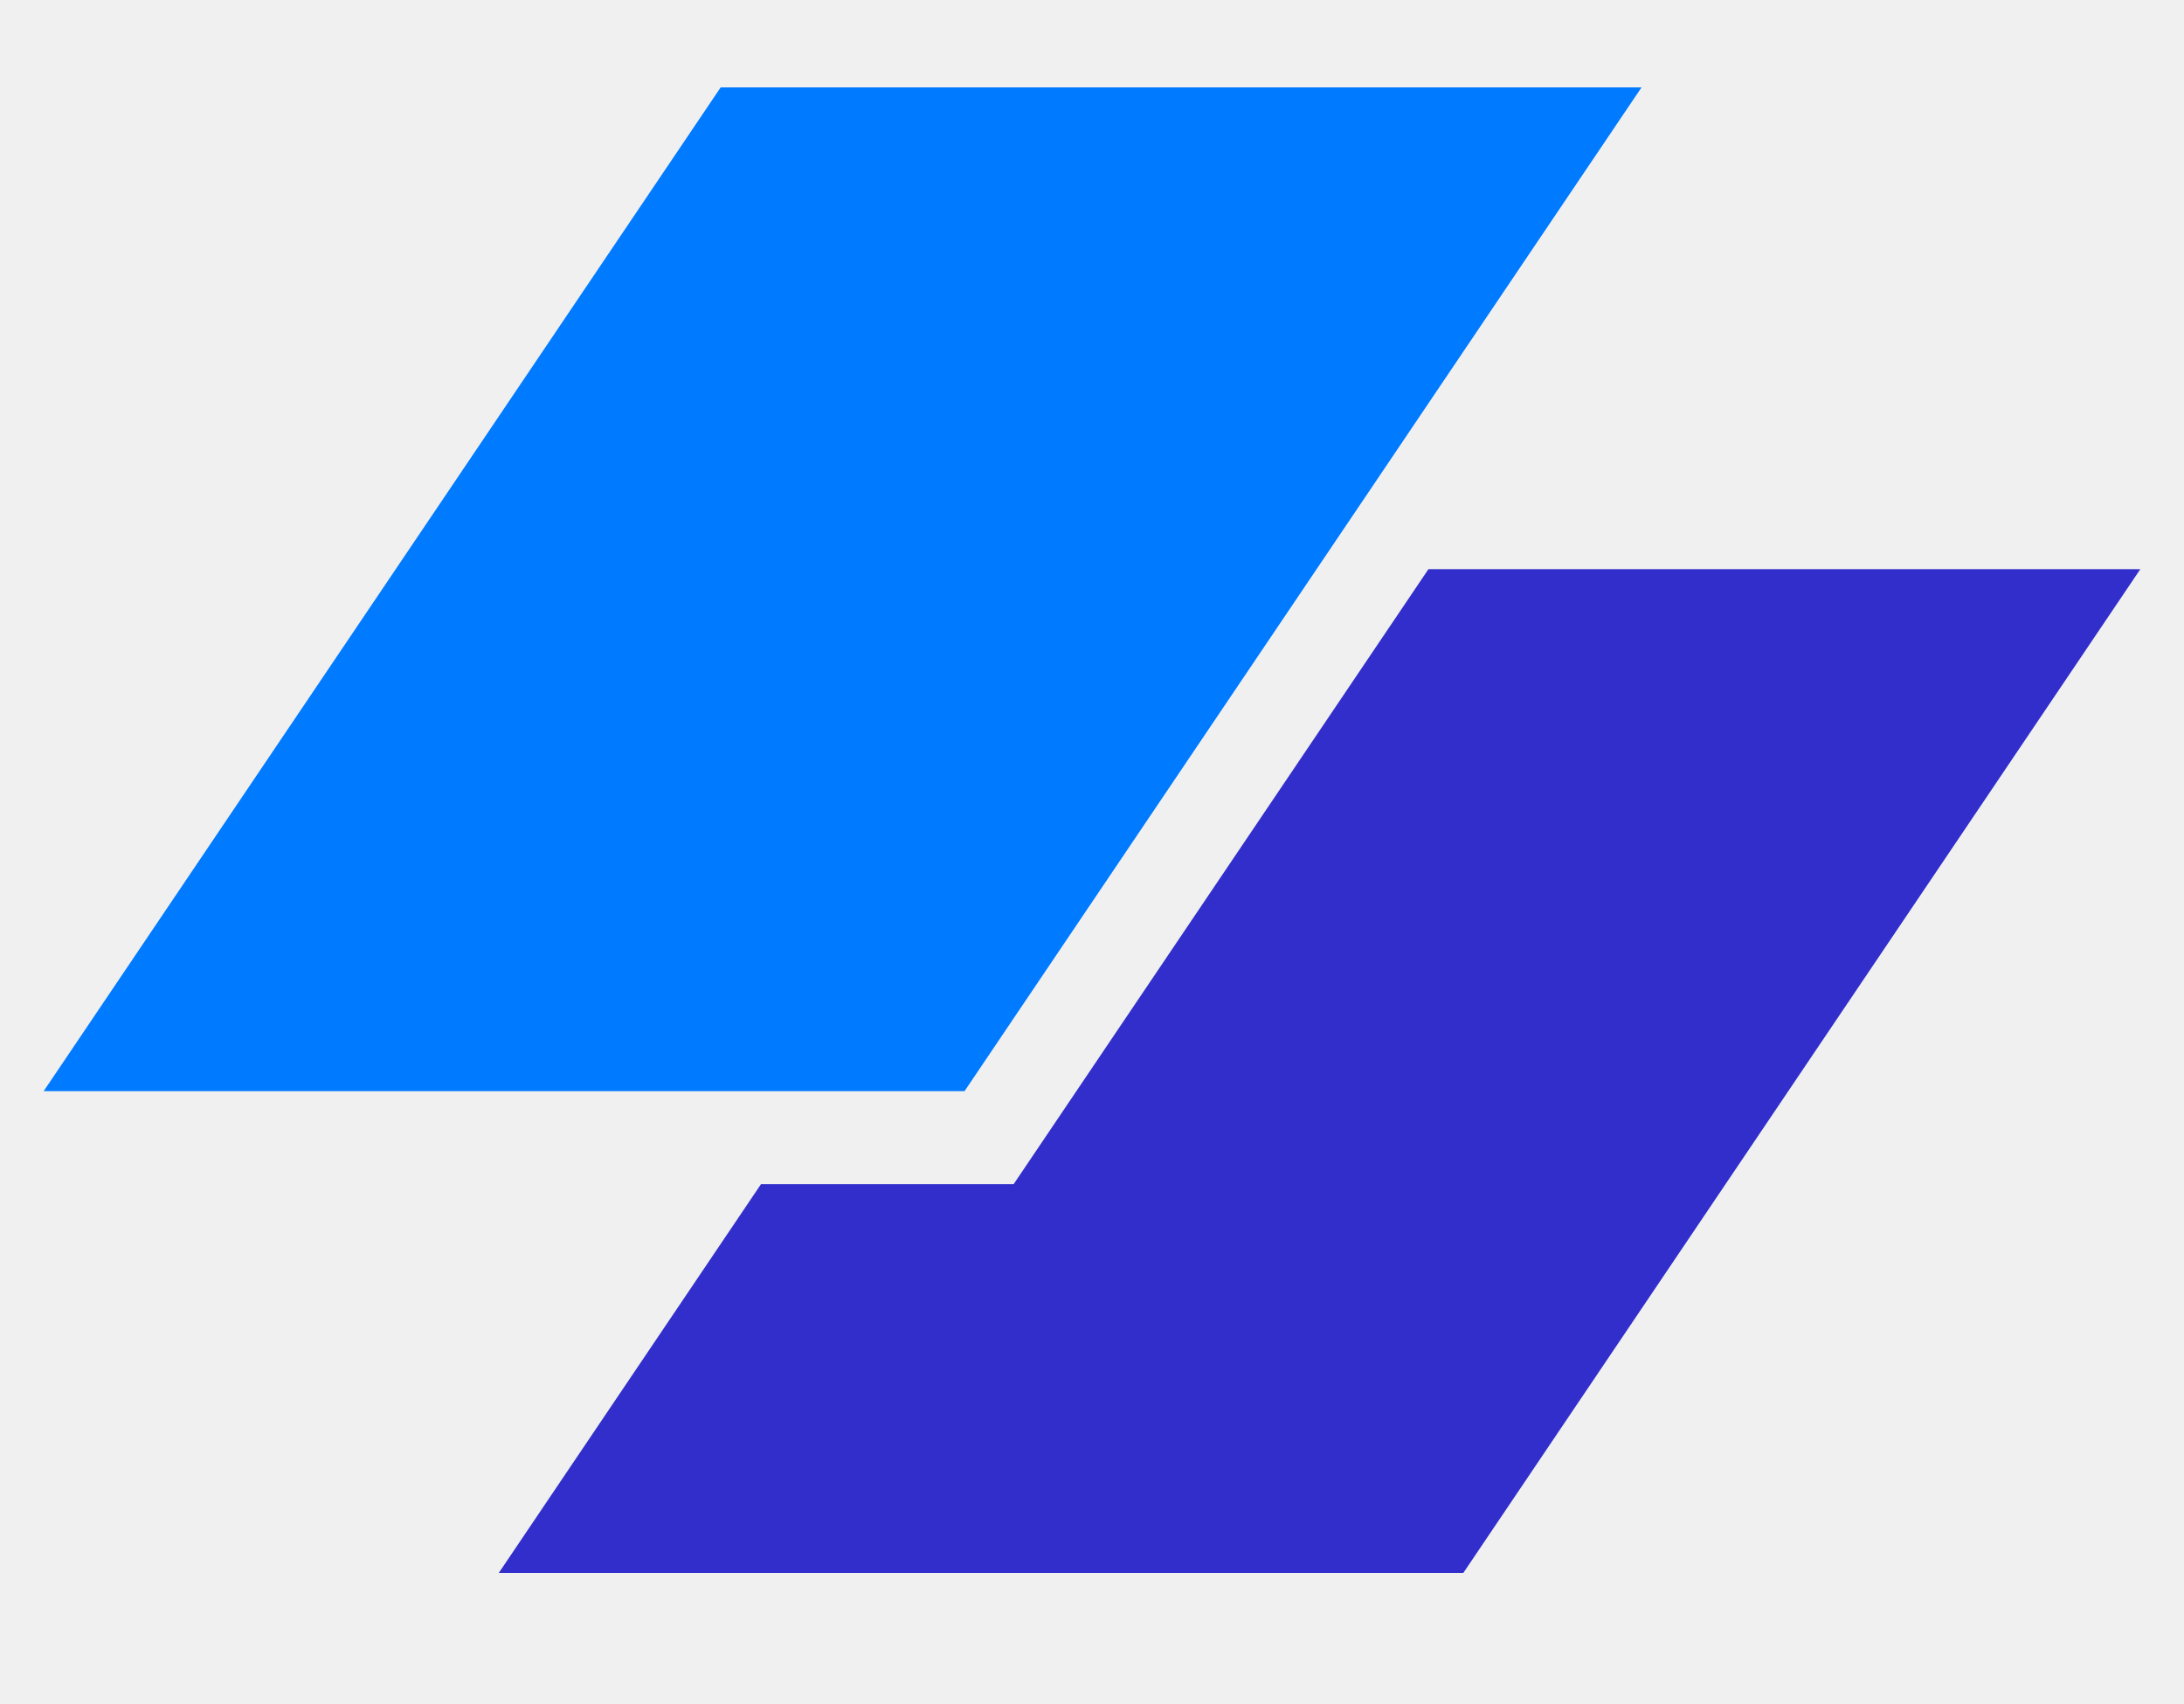
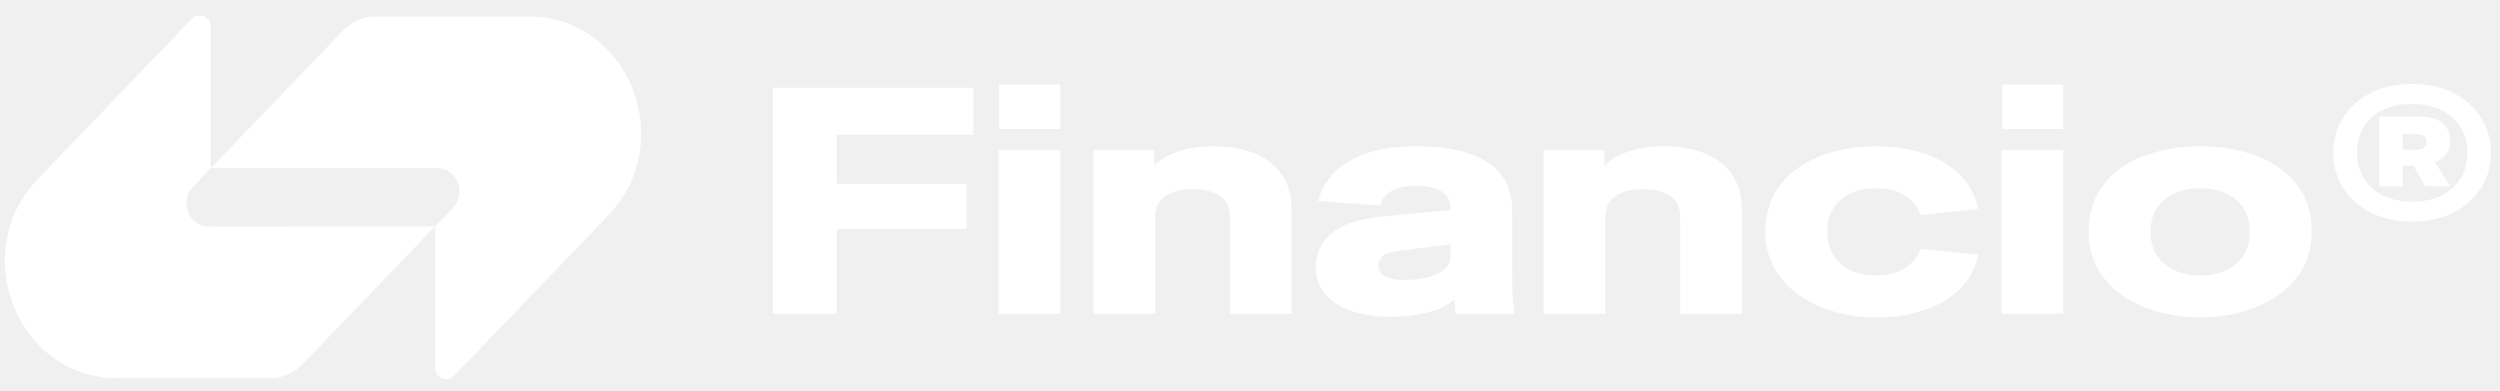
- <svg xmlns="http://www.w3.org/2000/svg" id="logo-35" width="50" height="39" viewBox="0 0 50 39" fill="none">
-   <path d="M16.499 2H37.581L22.082 24.973H1L16.499 2Z" class="ccompli1" fill="#007AFF" />
-   <path d="M17.422 27.102L11.419 36H33.501L49 13.027H32.702L23.206 27.102H17.422Z" class="ccustom" fill="#312ECB" />
+ <svg xmlns="http://www.w3.org/2000/svg" data-logo="logo" viewBox="0 0 275 43">
+   <g id="logogram" transform="translate(0, 1) rotate(0) ">
+     <path d="M37.782 2.316C38.708 1.353 39.964 0.813 41.272 0.813C47.159 0.813 52.706 0.813 58.17 0.813C69.157 0.813 74.66 14.633 66.89 22.715L49.966 40.322C49.189 41.13 47.861 40.557 47.861 39.414V23.907L49.816 21.873C51.37 20.256 50.27 17.492 48.072 17.492H23.194L37.782 2.316Z" fill="white" />
+     <path d="M33.272 39.084C32.347 40.047 31.09 40.587 29.782 40.587C23.895 40.587 18.348 40.587 12.885 40.587C1.897 40.587 -3.605 26.767 4.164 18.684L21.088 1.078C21.865 0.27 23.194 0.842 23.194 1.986L23.194 17.492L21.238 19.527C19.684 21.144 20.785 23.908 22.982 23.908L47.861 23.907L33.272 39.084Z" fill="white" />
+   </g>
+   <g id="logotype" transform="translate(77, 8.5)">
+     <path fill="#ffffff" d="M15.03 26L8.03 26L8.03 1.15L30.08 1.15L30.08 6.33L15.03 6.33L15.03 11.72L29.31 11.72L29.31 16.69L15.03 16.69L15.03 26ZM39.64 5.70L32.91 5.70L32.91 0.80L39.64 0.80L39.64 5.70ZM39.64 26L32.84 26L32.84 8.01L39.64 8.01L39.64 26ZM50.07 26L43.28 26L43.28 8.01L49.96 8.01L49.96 9.72Q52.20 7.59 56.54 7.59L56.54 7.59Q57.98 7.59 59.48 7.90Q60.99 8.22 62.25 9.01Q63.51 9.79 64.29 11.18Q65.08 12.56 65.08 14.66L65.08 14.66L65.08 26L58.29 26L58.29 15.36Q58.29 13.75 57.17 13.03Q56.05 12.31 54.20 12.31L54.20 12.31Q52.34 12.31 51.22 13.03Q50.10 13.75 50.07 15.36L50.07 15.36L50.07 26ZM75.97 26.35L75.97 26.35Q72.29 26.35 70.02 24.93Q67.74 23.52 67.74 20.86L67.74 20.86Q67.74 18.68 69.42 17.20Q71.10 15.71 75.02 15.32L75.02 15.32L82.55 14.59L82.55 14.41Q82.55 11.96 78.80 11.96L78.80 11.96Q77.09 11.96 76.12 12.47Q75.16 12.98 74.81 14.10L74.81 14.10L67.99 13.61Q68.41 12.00 69.63 10.63Q70.86 9.27 73.13 8.43Q75.41 7.59 78.91 7.59L78.91 7.59Q83.98 7.59 86.66 9.38Q89.34 11.16 89.34 14.59L89.34 14.59L89.34 20.57Q89.34 21.87 89.35 22.75Q89.37 23.62 89.42 24.37Q89.48 25.13 89.58 26L89.58 26L83.11 26L82.97 24.46Q81.74 25.48 79.92 25.91Q78.10 26.35 75.97 26.35ZM74.64 20.71L74.64 20.71Q74.64 21.41 75.28 21.85Q75.93 22.29 77.44 22.29L77.44 22.29Q78.70 22.29 79.87 22.04Q81.04 21.80 81.79 21.20Q82.55 20.61 82.55 19.59L82.55 19.59L82.55 18.37L76.74 19.11Q75.76 19.24 75.20 19.59Q74.64 19.95 74.64 20.71ZM99.59 26L92.80 26L92.80 8.01L99.49 8.01L99.49 9.72Q101.73 7.59 106.07 7.59L106.07 7.59Q107.50 7.59 109.01 7.90Q110.51 8.22 111.77 9.01Q113.03 9.79 113.82 11.18Q114.61 12.56 114.61 14.66L114.61 14.66L114.61 26L107.82 26L107.82 15.36Q107.82 13.75 106.70 13.03Q105.58 12.31 103.72 12.31L103.72 12.31Q101.87 12.31 100.75 13.03Q99.63 13.75 99.59 15.36L99.59 15.36L99.59 26ZM129.38 26.42L129.38 26.42Q127.03 26.42 124.86 25.81Q122.69 25.20 120.96 24.00Q119.23 22.81 118.21 21.06Q117.20 19.31 117.20 17.00L117.20 17.00Q117.20 13.92 118.84 11.82Q120.49 9.72 123.27 8.66Q126.05 7.59 129.38 7.59L129.38 7.59Q132.04 7.59 134.40 8.31Q136.76 9.02 138.42 10.55Q140.09 12.07 140.61 14.48L140.61 14.48L134.31 15.15Q133.79 13.82 132.54 13.01Q131.30 12.21 129.34 12.21L129.34 12.21Q126.89 12.21 125.46 13.49Q124.02 14.76 124.02 16.83L124.02 16.83L124.02 17.18Q124.02 19.21 125.46 20.50Q126.89 21.80 129.34 21.80L129.34 21.80Q131.30 21.80 132.54 20.99Q133.79 20.19 134.31 18.86L134.31 18.86L140.61 19.52Q140.09 21.94 138.42 23.46Q136.76 24.98 134.40 25.70Q132.04 26.42 129.38 26.42ZM149.96 5.70L143.24 5.70L143.24 0.80L149.96 0.80L149.96 5.70ZM149.96 26L143.17 26L143.17 8.01L149.96 8.01L149.96 26ZM165.04 26.42L165.04 26.42Q162.63 26.42 160.42 25.81Q158.22 25.20 156.48 24.00Q154.75 22.81 153.75 21.06Q152.76 19.31 152.76 17.00L152.76 17.00Q152.76 13.92 154.38 11.82Q156.01 9.72 158.81 8.66Q161.61 7.59 165.04 7.59L165.04 7.59Q168.47 7.59 171.25 8.66Q174.04 9.72 175.66 11.82Q177.29 13.92 177.29 17.00L177.29 17.00Q177.29 19.31 176.29 21.06Q175.30 22.81 173.56 24.00Q171.83 25.20 169.63 25.81Q167.42 26.42 165.04 26.42ZM165.04 21.80L165.04 21.80Q167.49 21.80 168.98 20.52Q170.47 19.24 170.47 17.18L170.47 17.18L170.47 16.83Q170.47 14.73 168.98 13.47Q167.49 12.21 165.04 12.21L165.04 12.21Q162.59 12.21 161.09 13.47Q159.58 14.73 159.58 16.83L159.58 16.83L159.58 17.18Q159.58 19.24 161.09 20.52Q162.59 21.80 165.04 21.80ZM188.32 15.88L188.32 15.88Q185.76 15.88 183.82 14.90Q181.88 13.92 180.77 12.23Q179.67 10.53 179.67 8.32L179.67 8.32Q179.67 6.12 180.77 4.40Q181.88 2.69 183.82 1.71Q185.76 0.73 188.32 0.73L188.32 0.73Q190.87 0.73 192.83 1.71Q194.79 2.69 195.89 4.40Q197.00 6.12 197.00 8.32L197.00 8.32Q197.00 10.53 195.89 12.23Q194.79 13.92 192.85 14.90Q190.91 15.88 188.32 15.88ZM188.32 13.68L188.32 13.68Q191.15 13.68 192.78 12.17Q194.41 10.67 194.41 8.29L194.41 8.29Q194.41 5.91 192.76 4.42Q191.12 2.93 188.28 2.93L188.28 2.93Q185.52 2.93 183.89 4.42Q182.26 5.91 182.26 8.29L182.26 8.29Q182.26 10.67 183.91 12.17Q185.55 13.68 188.32 13.68ZM187.30 12.00L184.71 12.00L184.71 4.33L189.09 4.33Q190.87 4.33 191.69 5.05Q192.52 5.77 192.52 7.03L192.52 7.03Q192.52 8.74 190.84 9.34L190.84 9.34L192.55 12.00L189.79 12.00L188.46 9.72L187.30 9.72L187.30 12.00ZM188.70 6.26L188.70 6.26L187.30 6.26L187.30 7.97L188.70 7.97Q189.93 7.97 189.93 7.13L189.93 7.13Q189.93 6.26 188.70 6.26Z" />
+   </g>
</svg>
